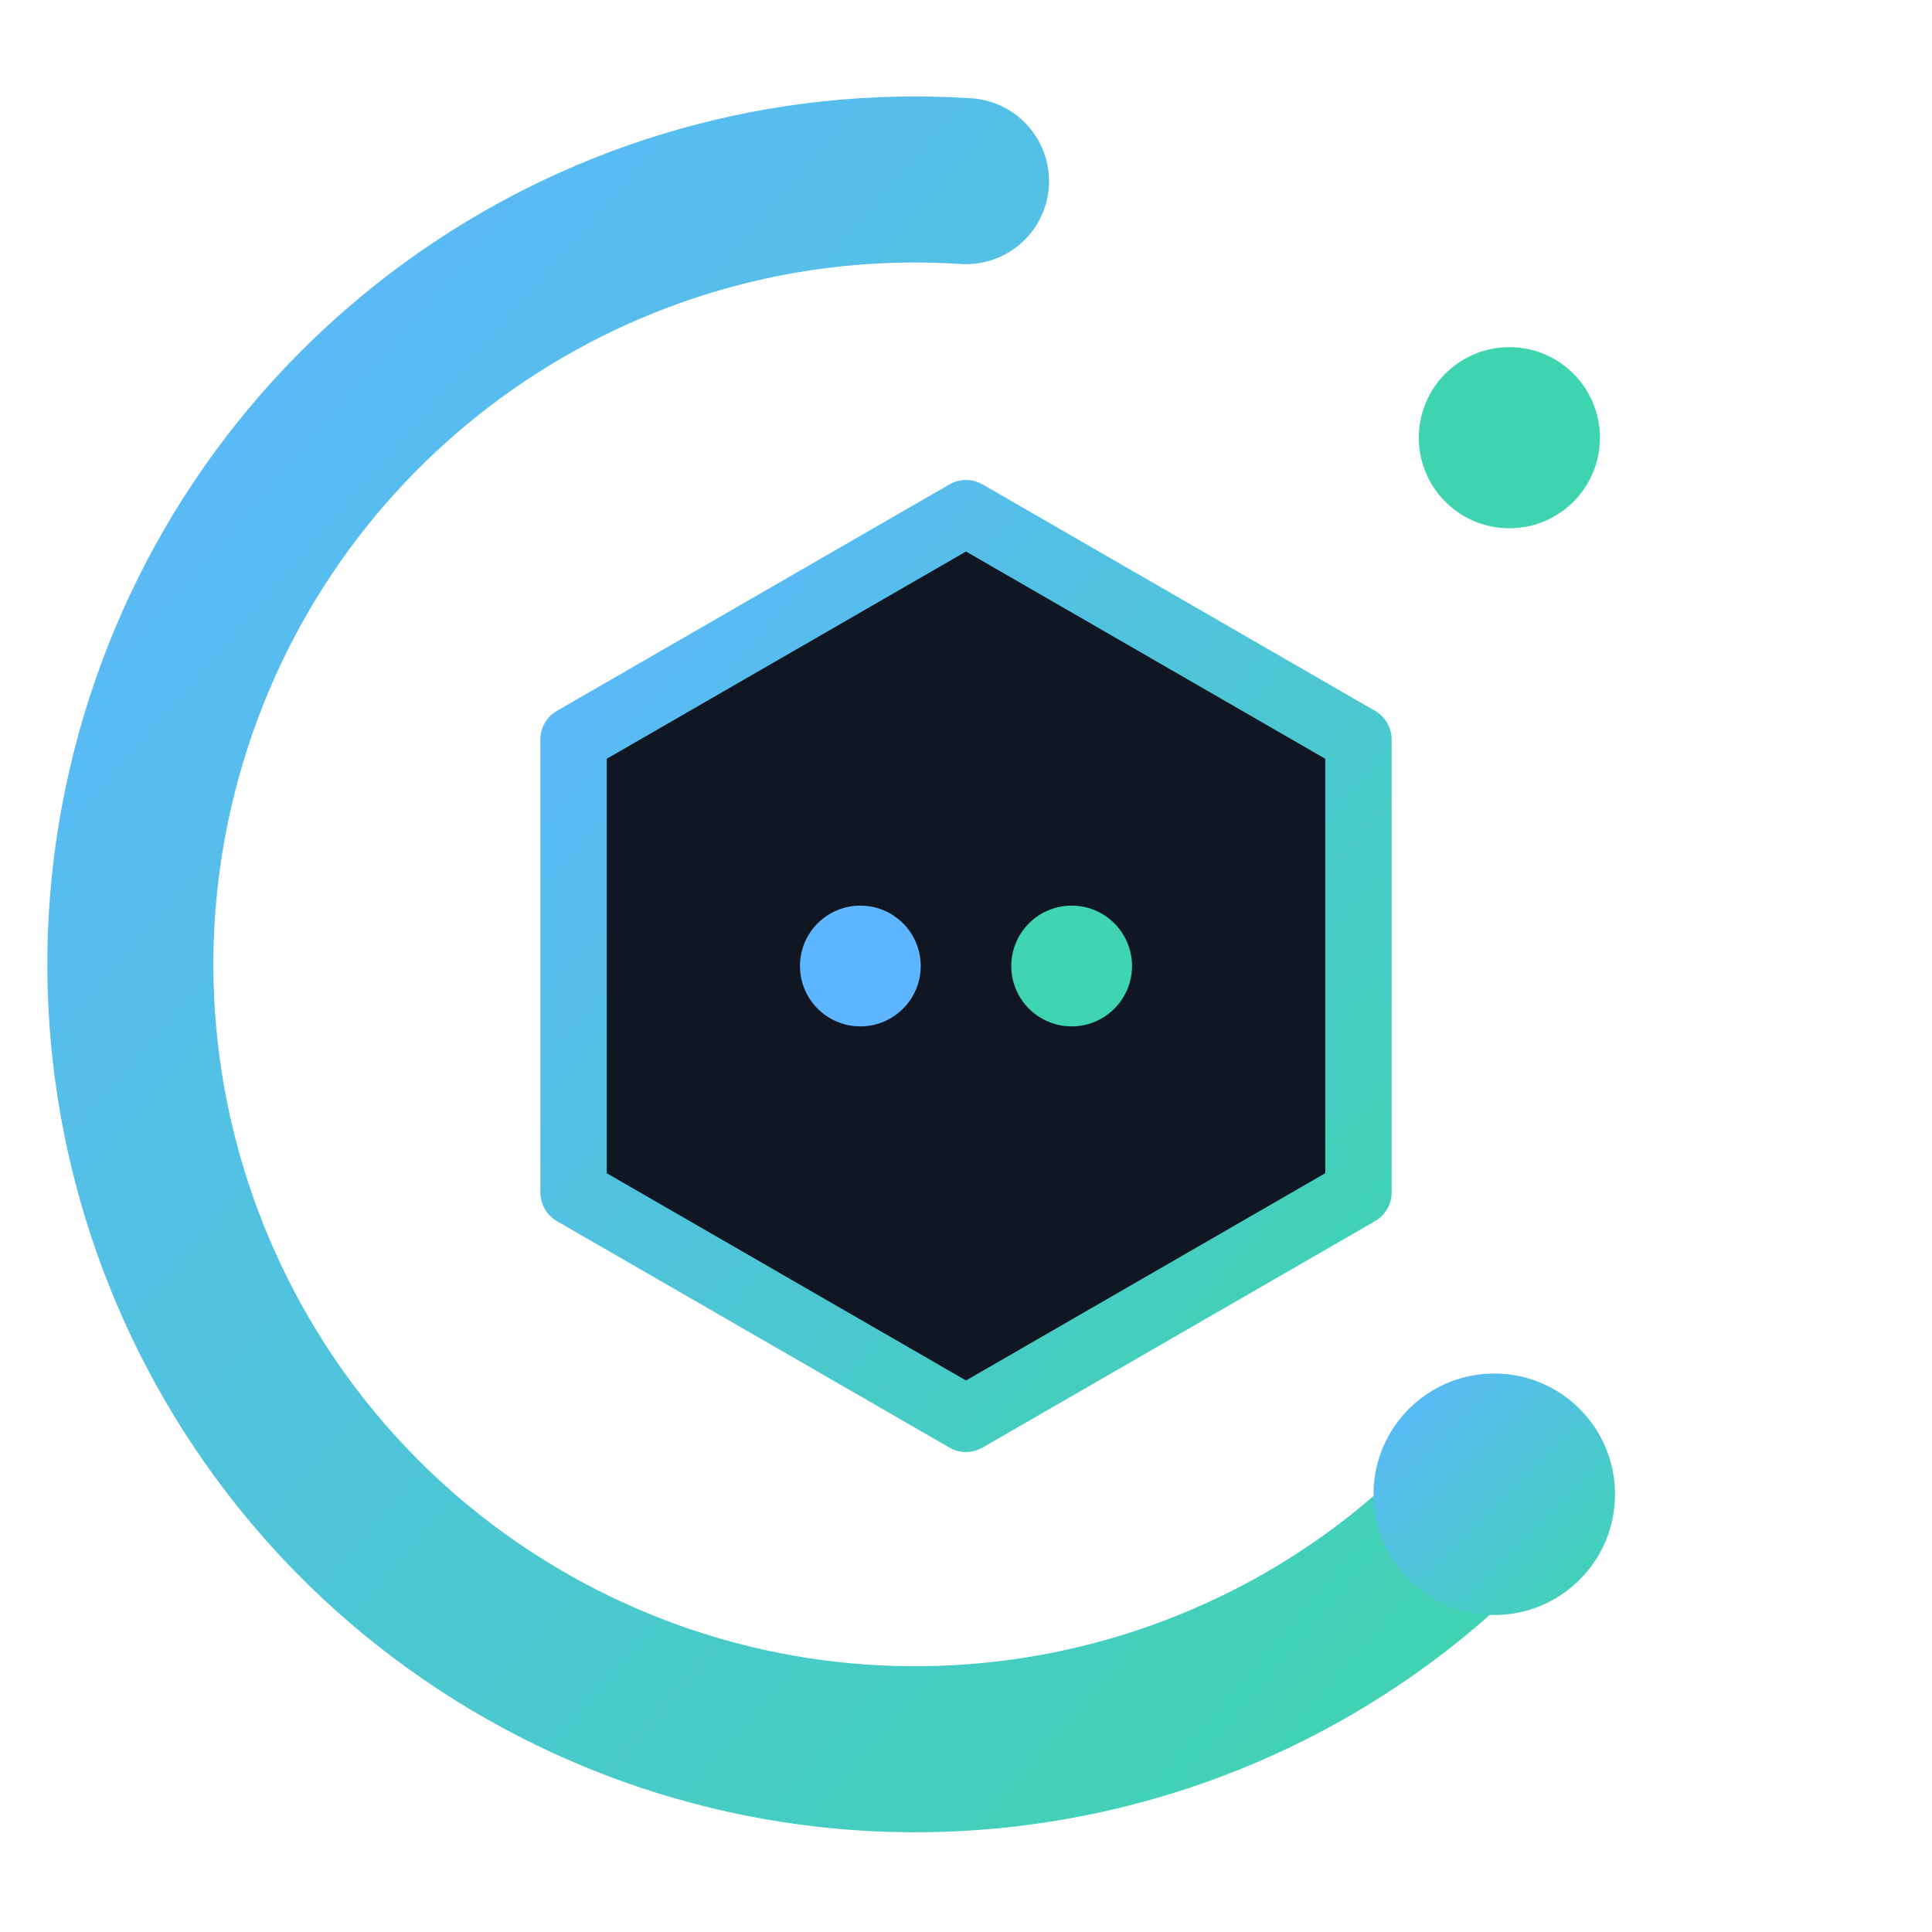
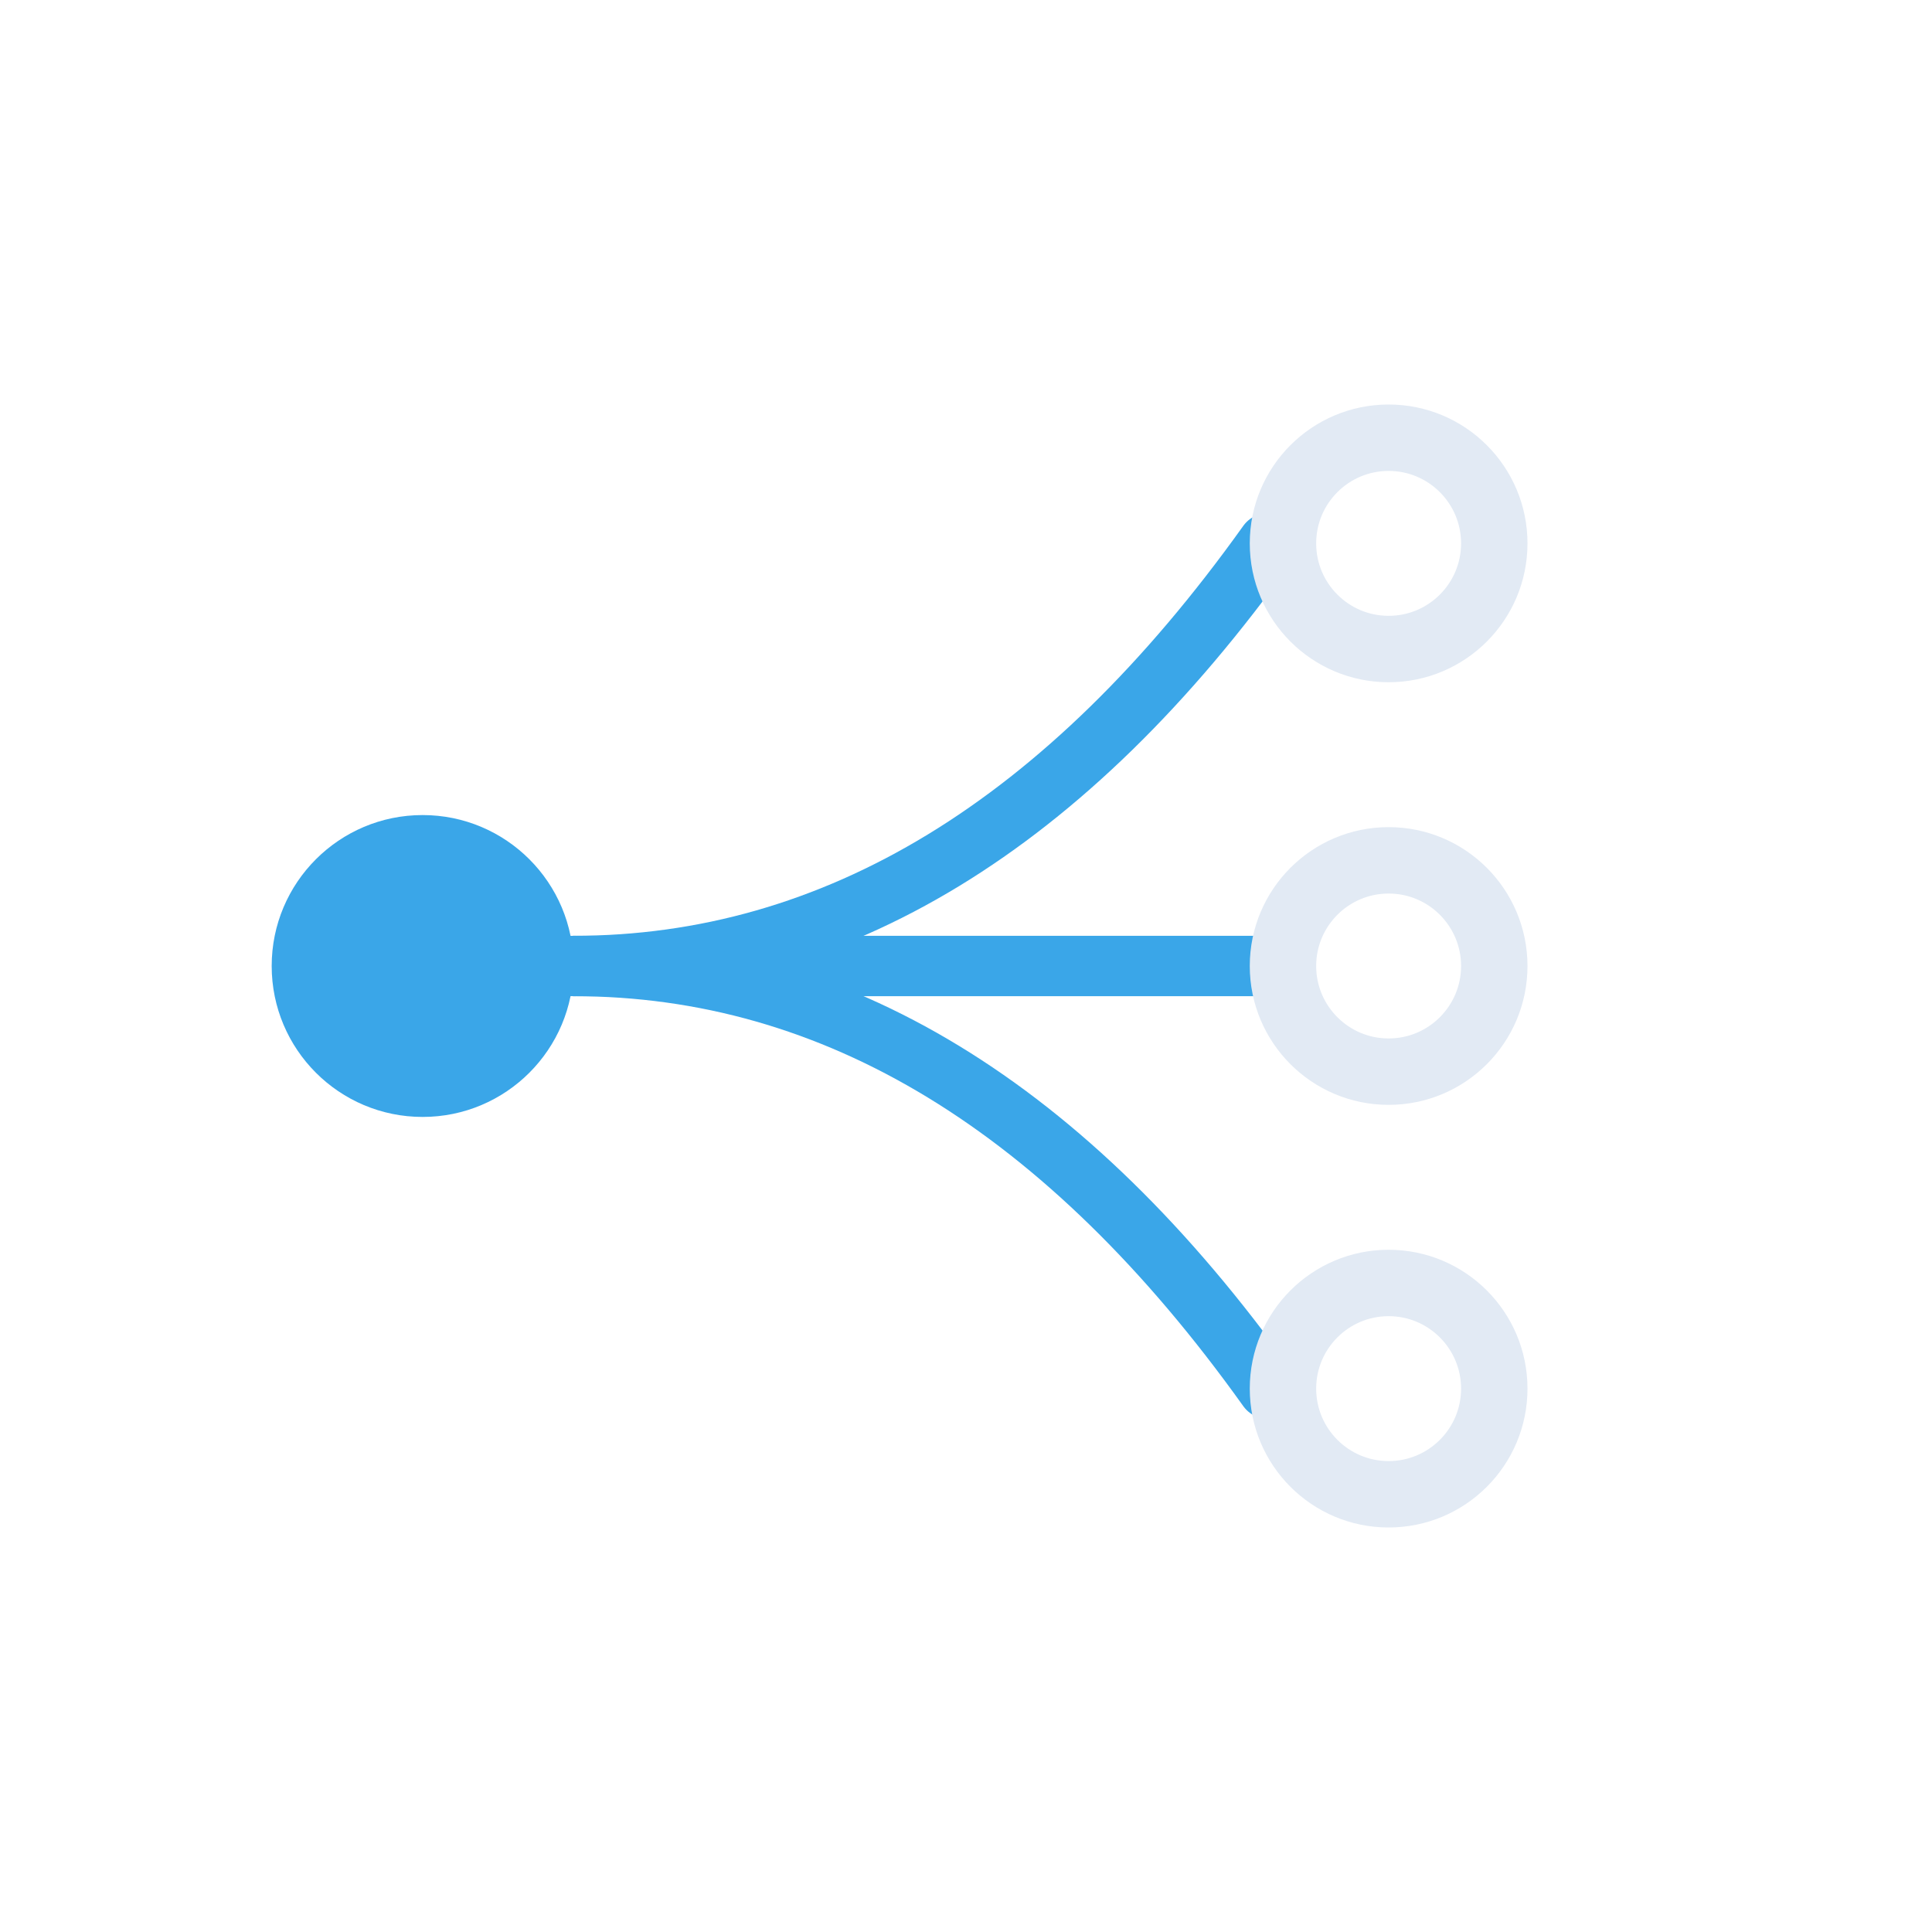
- <svg xmlns="http://www.w3.org/2000/svg" viewBox="0 0 64 64" fill="none">
-   <defs>
-     <linearGradient id="cmGradFb" x1="0%" y1="0%" x2="100%" y2="100%">
-       <stop offset="0%" stop-color="#5DB6FF" />
-       <stop offset="100%" stop-color="#3FD4B0" />
-     </linearGradient>
-   </defs>
-   <path d="M 32 6 A 26 26 0 1 0 49.5 49.5" fill="none" stroke="url(#cmGradFb)" stroke-width="5.5" stroke-linecap="round" />
-   <circle cx="49.5" cy="49.5" r="4" fill="url(#cmGradFb)" />
-   <circle cx="50" cy="14.5" r="3" fill="#3FD4B0" />
-   <path d="M 32 17 L 45 24.5 L 45 39.5 L 32 47 L 19 39.5 L 19 24.5 Z" fill="#101723" stroke="url(#cmGradFb)" stroke-width="2.2" stroke-linejoin="round" />
-   <circle cx="28.5" cy="32" r="2" fill="#5DB6FF" />
-   <circle cx="35.5" cy="32" r="2" fill="#3FD4B0" />
+ <svg xmlns="http://www.w3.org/2000/svg" viewBox="0 0 64 64" width="64" height="64" role="img" aria-label="cardano/mcp">
+   <circle cx="14" cy="32" r="5" fill="#3aa6e8" />
+   <path d="M 19 32 Q 32 32 42 18" fill="none" stroke="#3aa6e8" stroke-width="2" stroke-linecap="round" />
+   <path d="M 19 32 L 42 32" fill="none" stroke="#3aa6e8" stroke-width="2" stroke-linecap="round" />
+   <path d="M 19 32 Q 32 32 42 46" fill="none" stroke="#3aa6e8" stroke-width="2" stroke-linecap="round" />
+   <circle cx="46" cy="18" r="3.5" fill="none" stroke="#e2eaf4" stroke-width="2.2" />
+   <circle cx="46" cy="32" r="3.5" fill="none" stroke="#e2eaf4" stroke-width="2.2" />
+   <circle cx="46" cy="46" r="3.5" fill="none" stroke="#e2eaf4" stroke-width="2.2" />
</svg>
